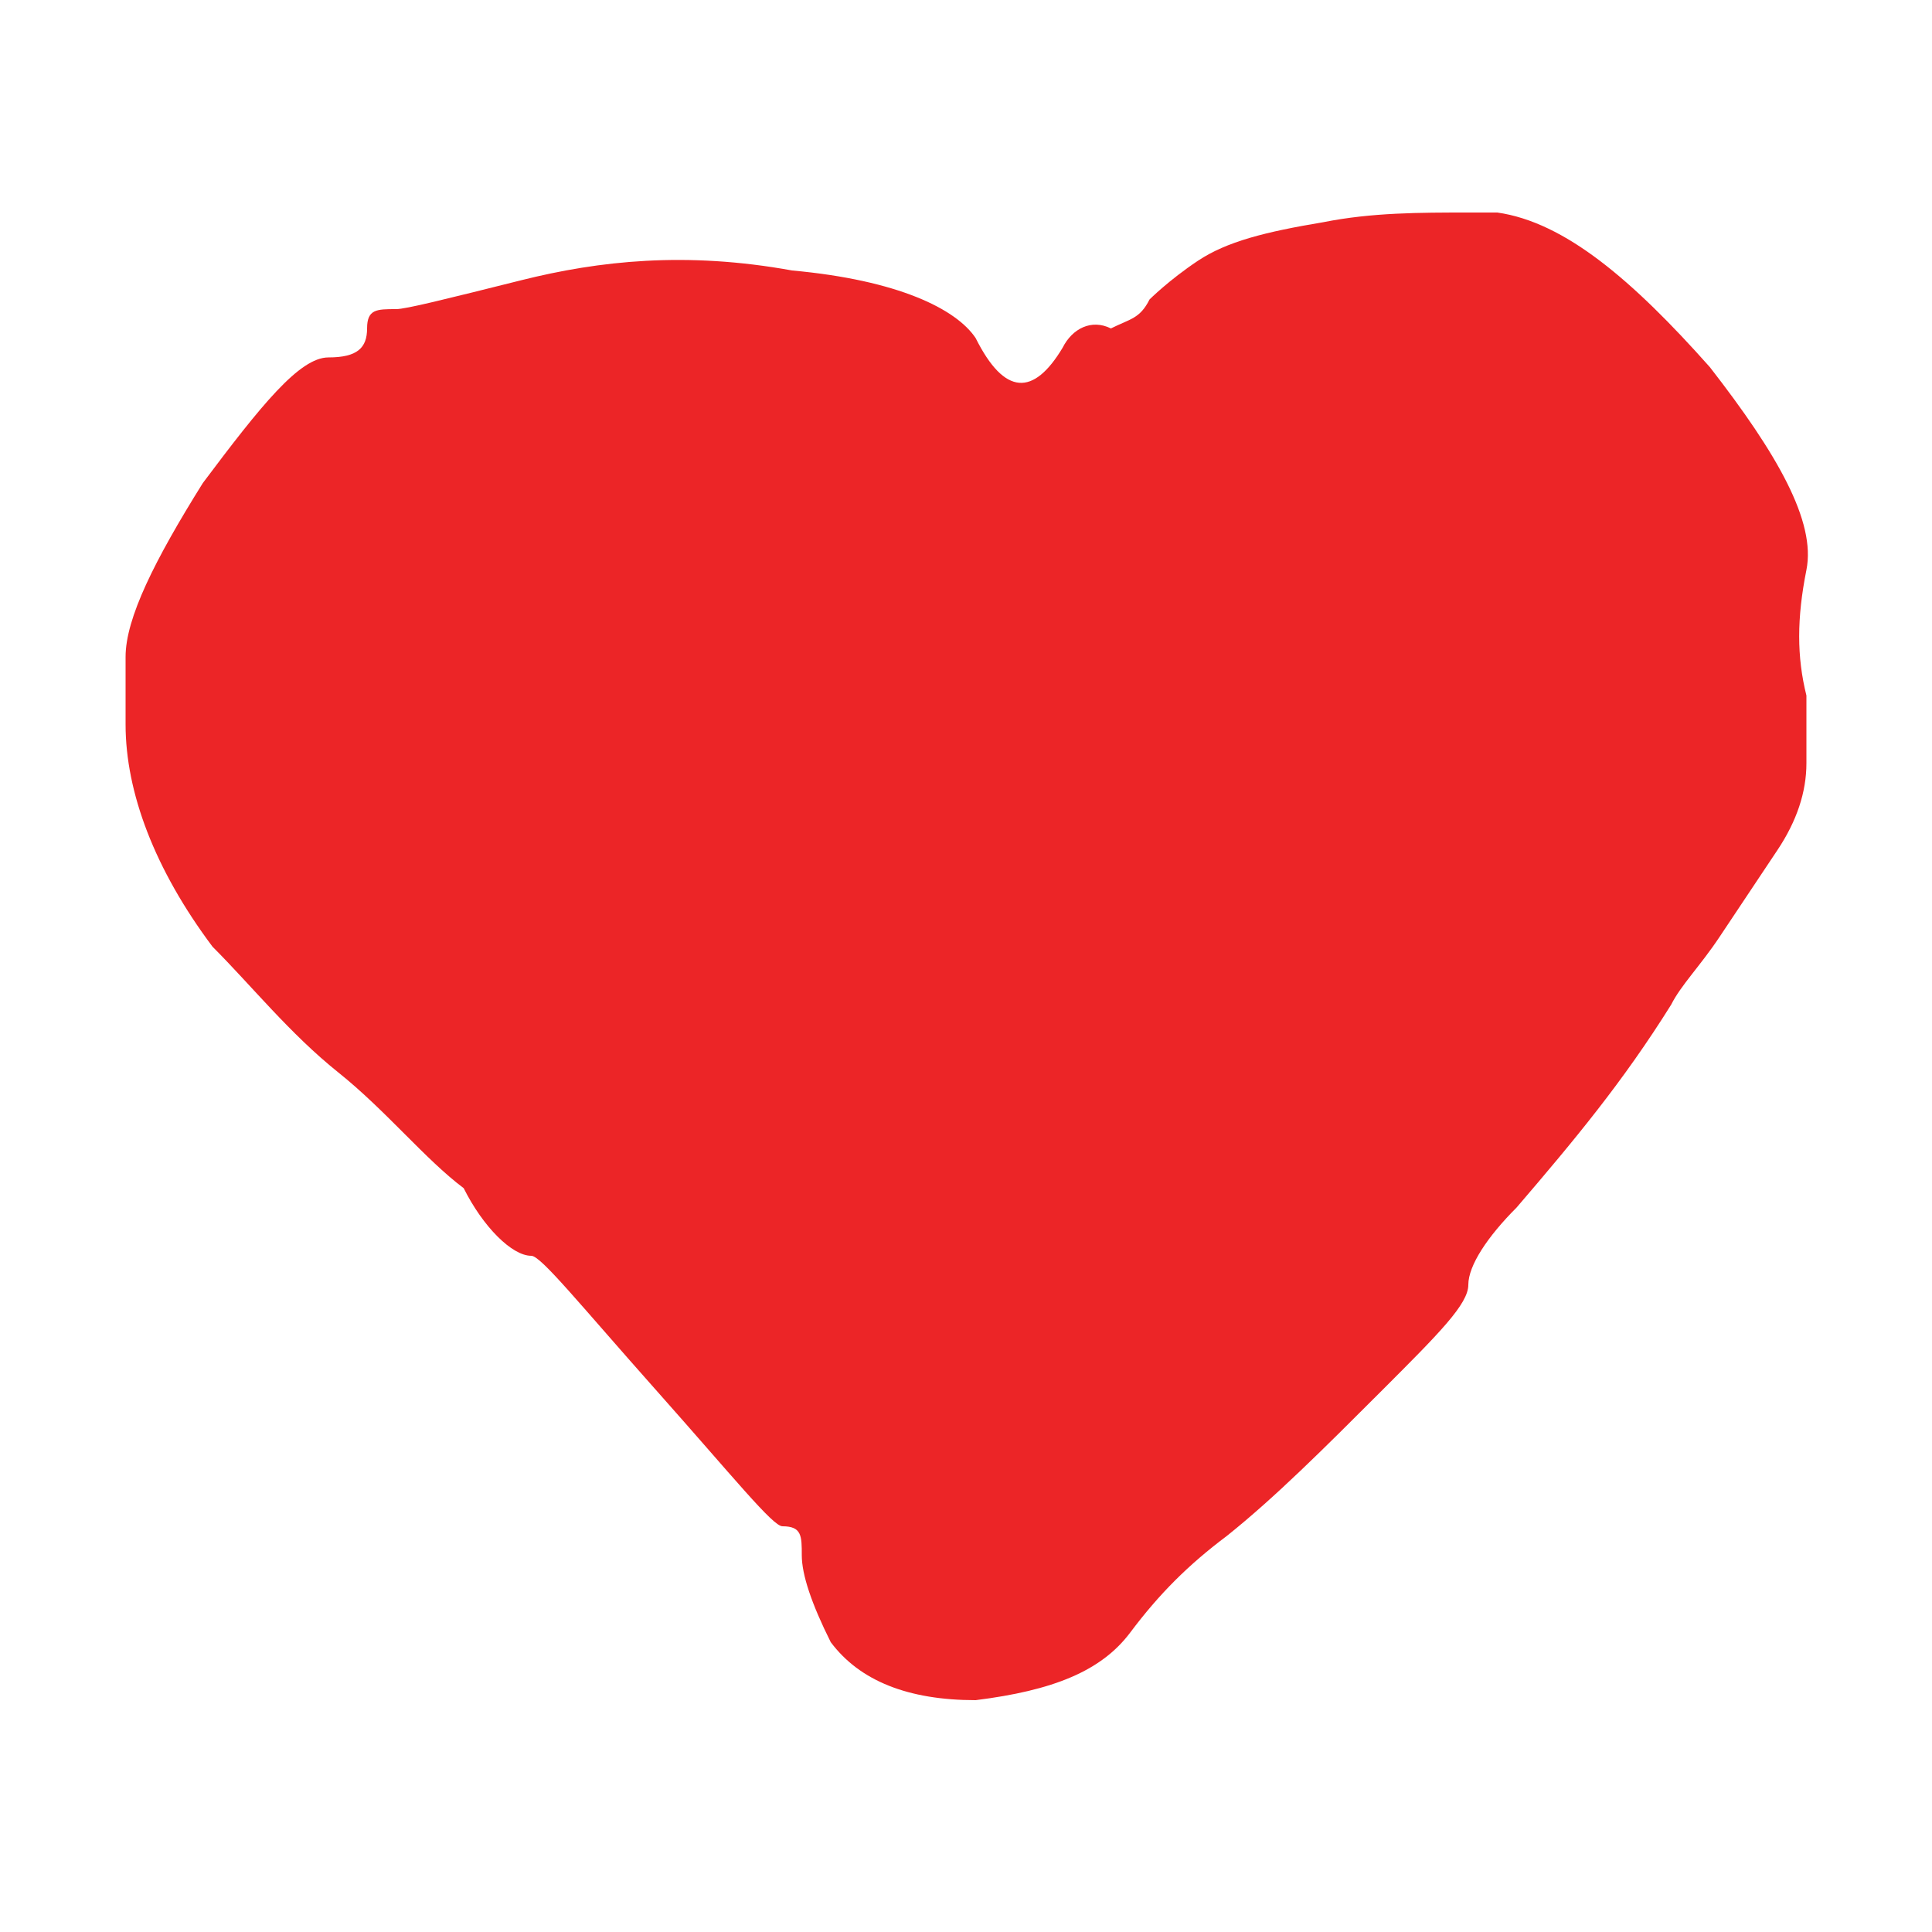
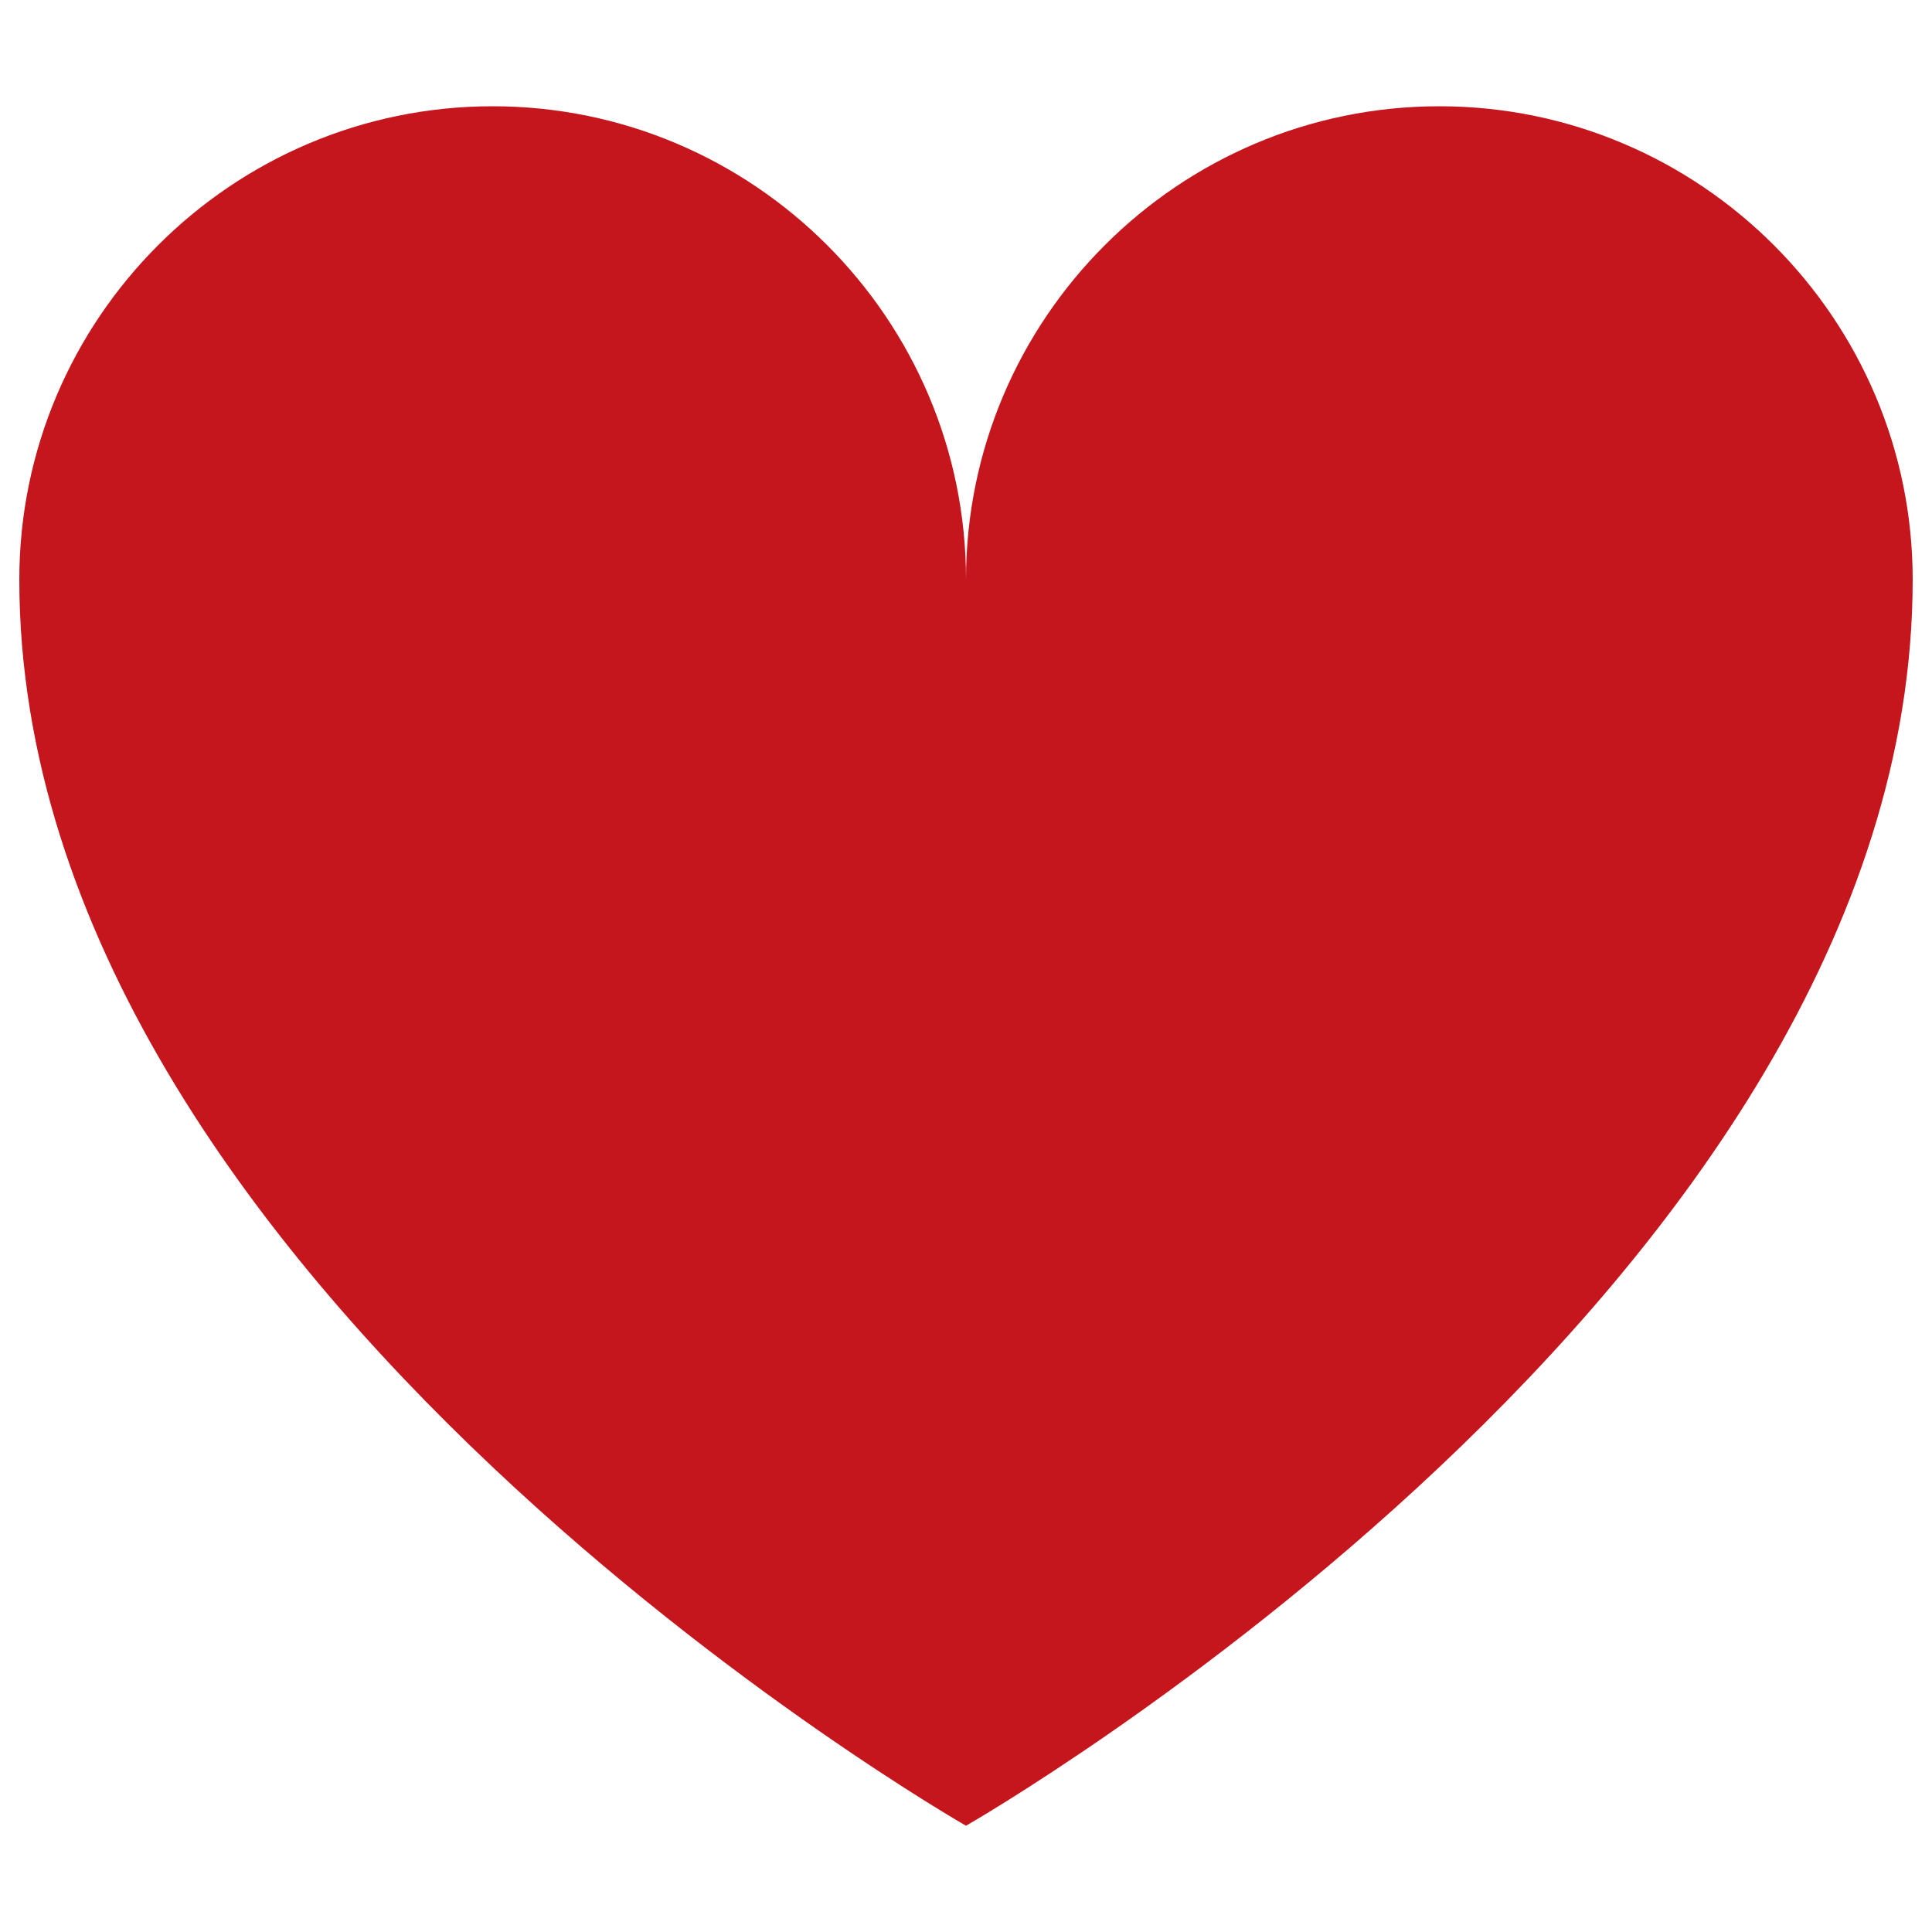
<svg xmlns="http://www.w3.org/2000/svg" version="1.1" id="Layer_1" x="0px" y="0px" viewBox="0 0 20 20" style="enable-background:new 0 0 20 20;" xml:space="preserve">
  <style type="text/css">
- 	.st0{fill:#EC2527;}
+ 	.st0{fill:#C4161C;}
</style>
-   <g id="Layer_1-2">
-     <path class="st0" d="M11.9,3.1c0,0,0.2-0.2,0.5-0.4c0.3-0.2,0.7-0.3,1.3-0.4c0.5-0.1,1-0.1,1.5-0.1l0.3,0c0.7,0.1,1.4,0.7,2.2,1.6   c0.7,0.9,1.1,1.6,1,2.1c-0.1,0.5-0.1,0.9,0,1.3c0,0.3,0,0.6,0,0.7c0,0.3-0.1,0.6-0.3,0.9c-0.2,0.3-0.4,0.6-0.6,0.9   c-0.2,0.3-0.4,0.5-0.5,0.7c-0.5,0.8-1,1.4-1.6,2.1c-0.3,0.3-0.5,0.6-0.5,0.8c0,0.2-0.3,0.5-0.9,1.1c-0.6,0.6-1.1,1.1-1.6,1.5   c-0.4,0.3-0.7,0.6-1,1c-0.3,0.4-0.8,0.6-1.6,0.7c-0.7,0-1.2-0.2-1.5-0.6c-0.2-0.4-0.3-0.7-0.3-0.9c0-0.2,0-0.3-0.2-0.3   c-0.1,0-0.5-0.5-1.3-1.4s-1.2-1.4-1.3-1.4c-0.2,0-0.5-0.3-0.7-0.7C4.4,12,4,11.5,3.5,11.1s-0.9-0.9-1.3-1.3C1.6,9,1.3,8.2,1.3,7.5   c0-0.1,0-0.2,0-0.4c0-0.1,0-0.2,0-0.3c0-0.4,0.3-1,0.8-1.8c0.6-0.8,1-1.3,1.3-1.3c0.3,0,0.4-0.1,0.4-0.3c0-0.2,0.1-0.2,0.3-0.2   c0.1,0,0.5-0.1,1.3-0.3c0.8-0.2,1.7-0.3,2.8-0.1c1.1,0.1,1.7,0.4,1.9,0.7c0.3,0.6,0.6,0.6,0.9,0.1c0.1-0.2,0.3-0.3,0.5-0.2   C11.7,3.3,11.8,3.3,11.9,3.1L11.9,3.1z" />
-   </g>
+   <path class="st0" d="M19.8,6c0-2.7-2.2-4.9-4.9-4.9C12.2,1.1,10,3.3,10,6c0-2.7-2.2-4.9-4.9-4.9C2.4,1.1,0.2,3.3,0.2,6  c0,7.3,9.8,12.9,9.8,12.9C10,18.9,19.8,13.3,19.8,6z" />
</svg>
